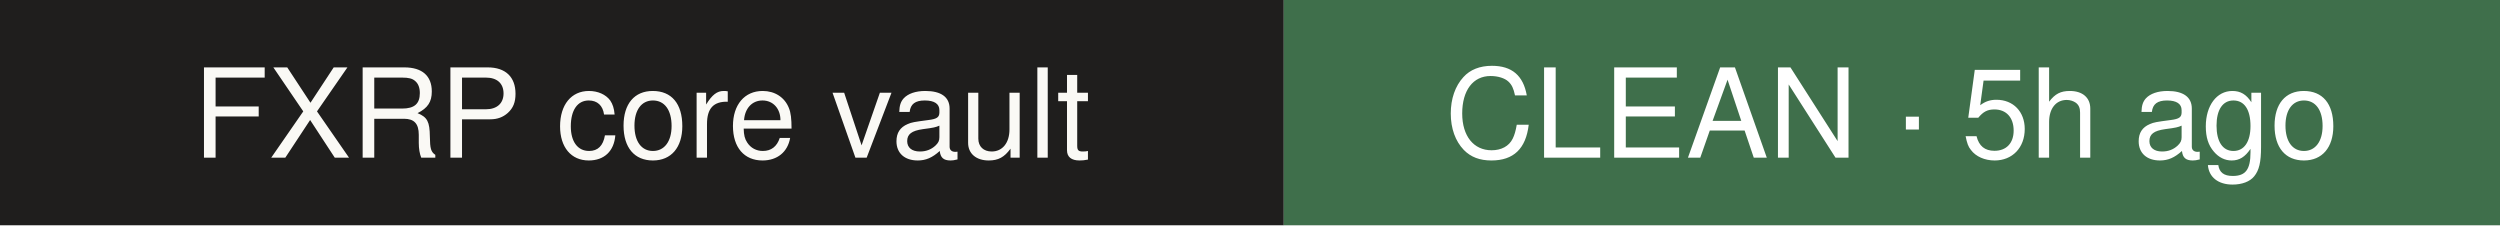
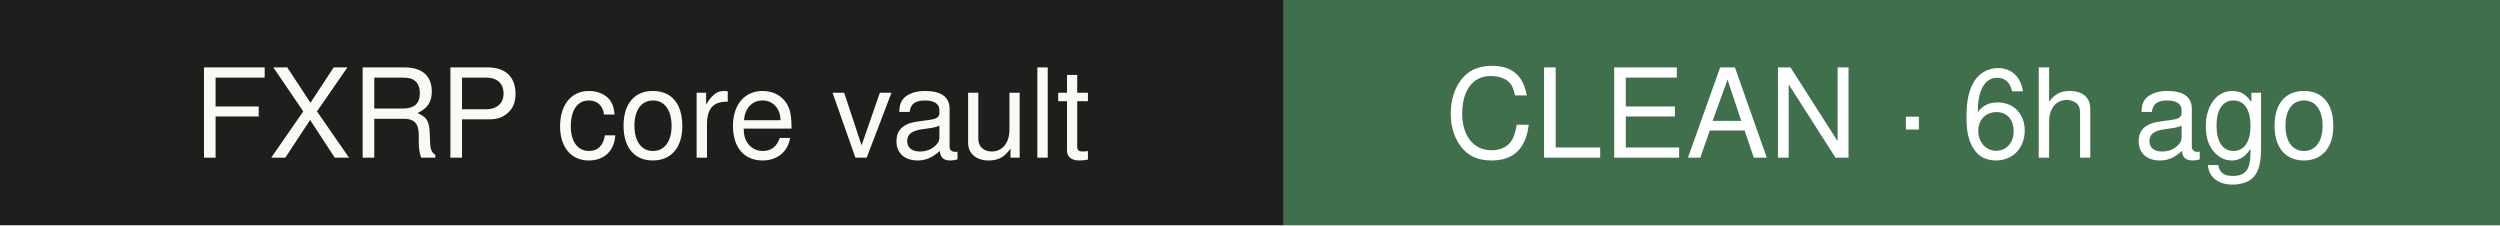
- <svg xmlns="http://www.w3.org/2000/svg" width="222" height="20" role="img" aria-label="FXRP core vault: CLEAN · 5h ago">
+ <svg xmlns="http://www.w3.org/2000/svg" width="222" height="20" role="img" aria-label="FXRP core vault: CLEAN · 6h ago">
  <rect width="114" height="20" fill="#1F1E1D" />
  <rect x="114" width="108" height="20" fill="#3F6F4B" />
  <g font-family="ui-sans-serif,system-ui,-apple-system,Segoe UI,Helvetica,Arial,sans-serif" font-size="11">
    <text x="57" y="14" fill="#FAF9F5" text-anchor="middle">FXRP core vault</text>
-     <text x="168" y="14" fill="#FFFFFF" text-anchor="middle">CLEAN · 5h ago</text>
+     <text x="168" y="14" fill="#FFFFFF" text-anchor="middle">CLEAN · 6h ago</text>
  </g>
</svg>
